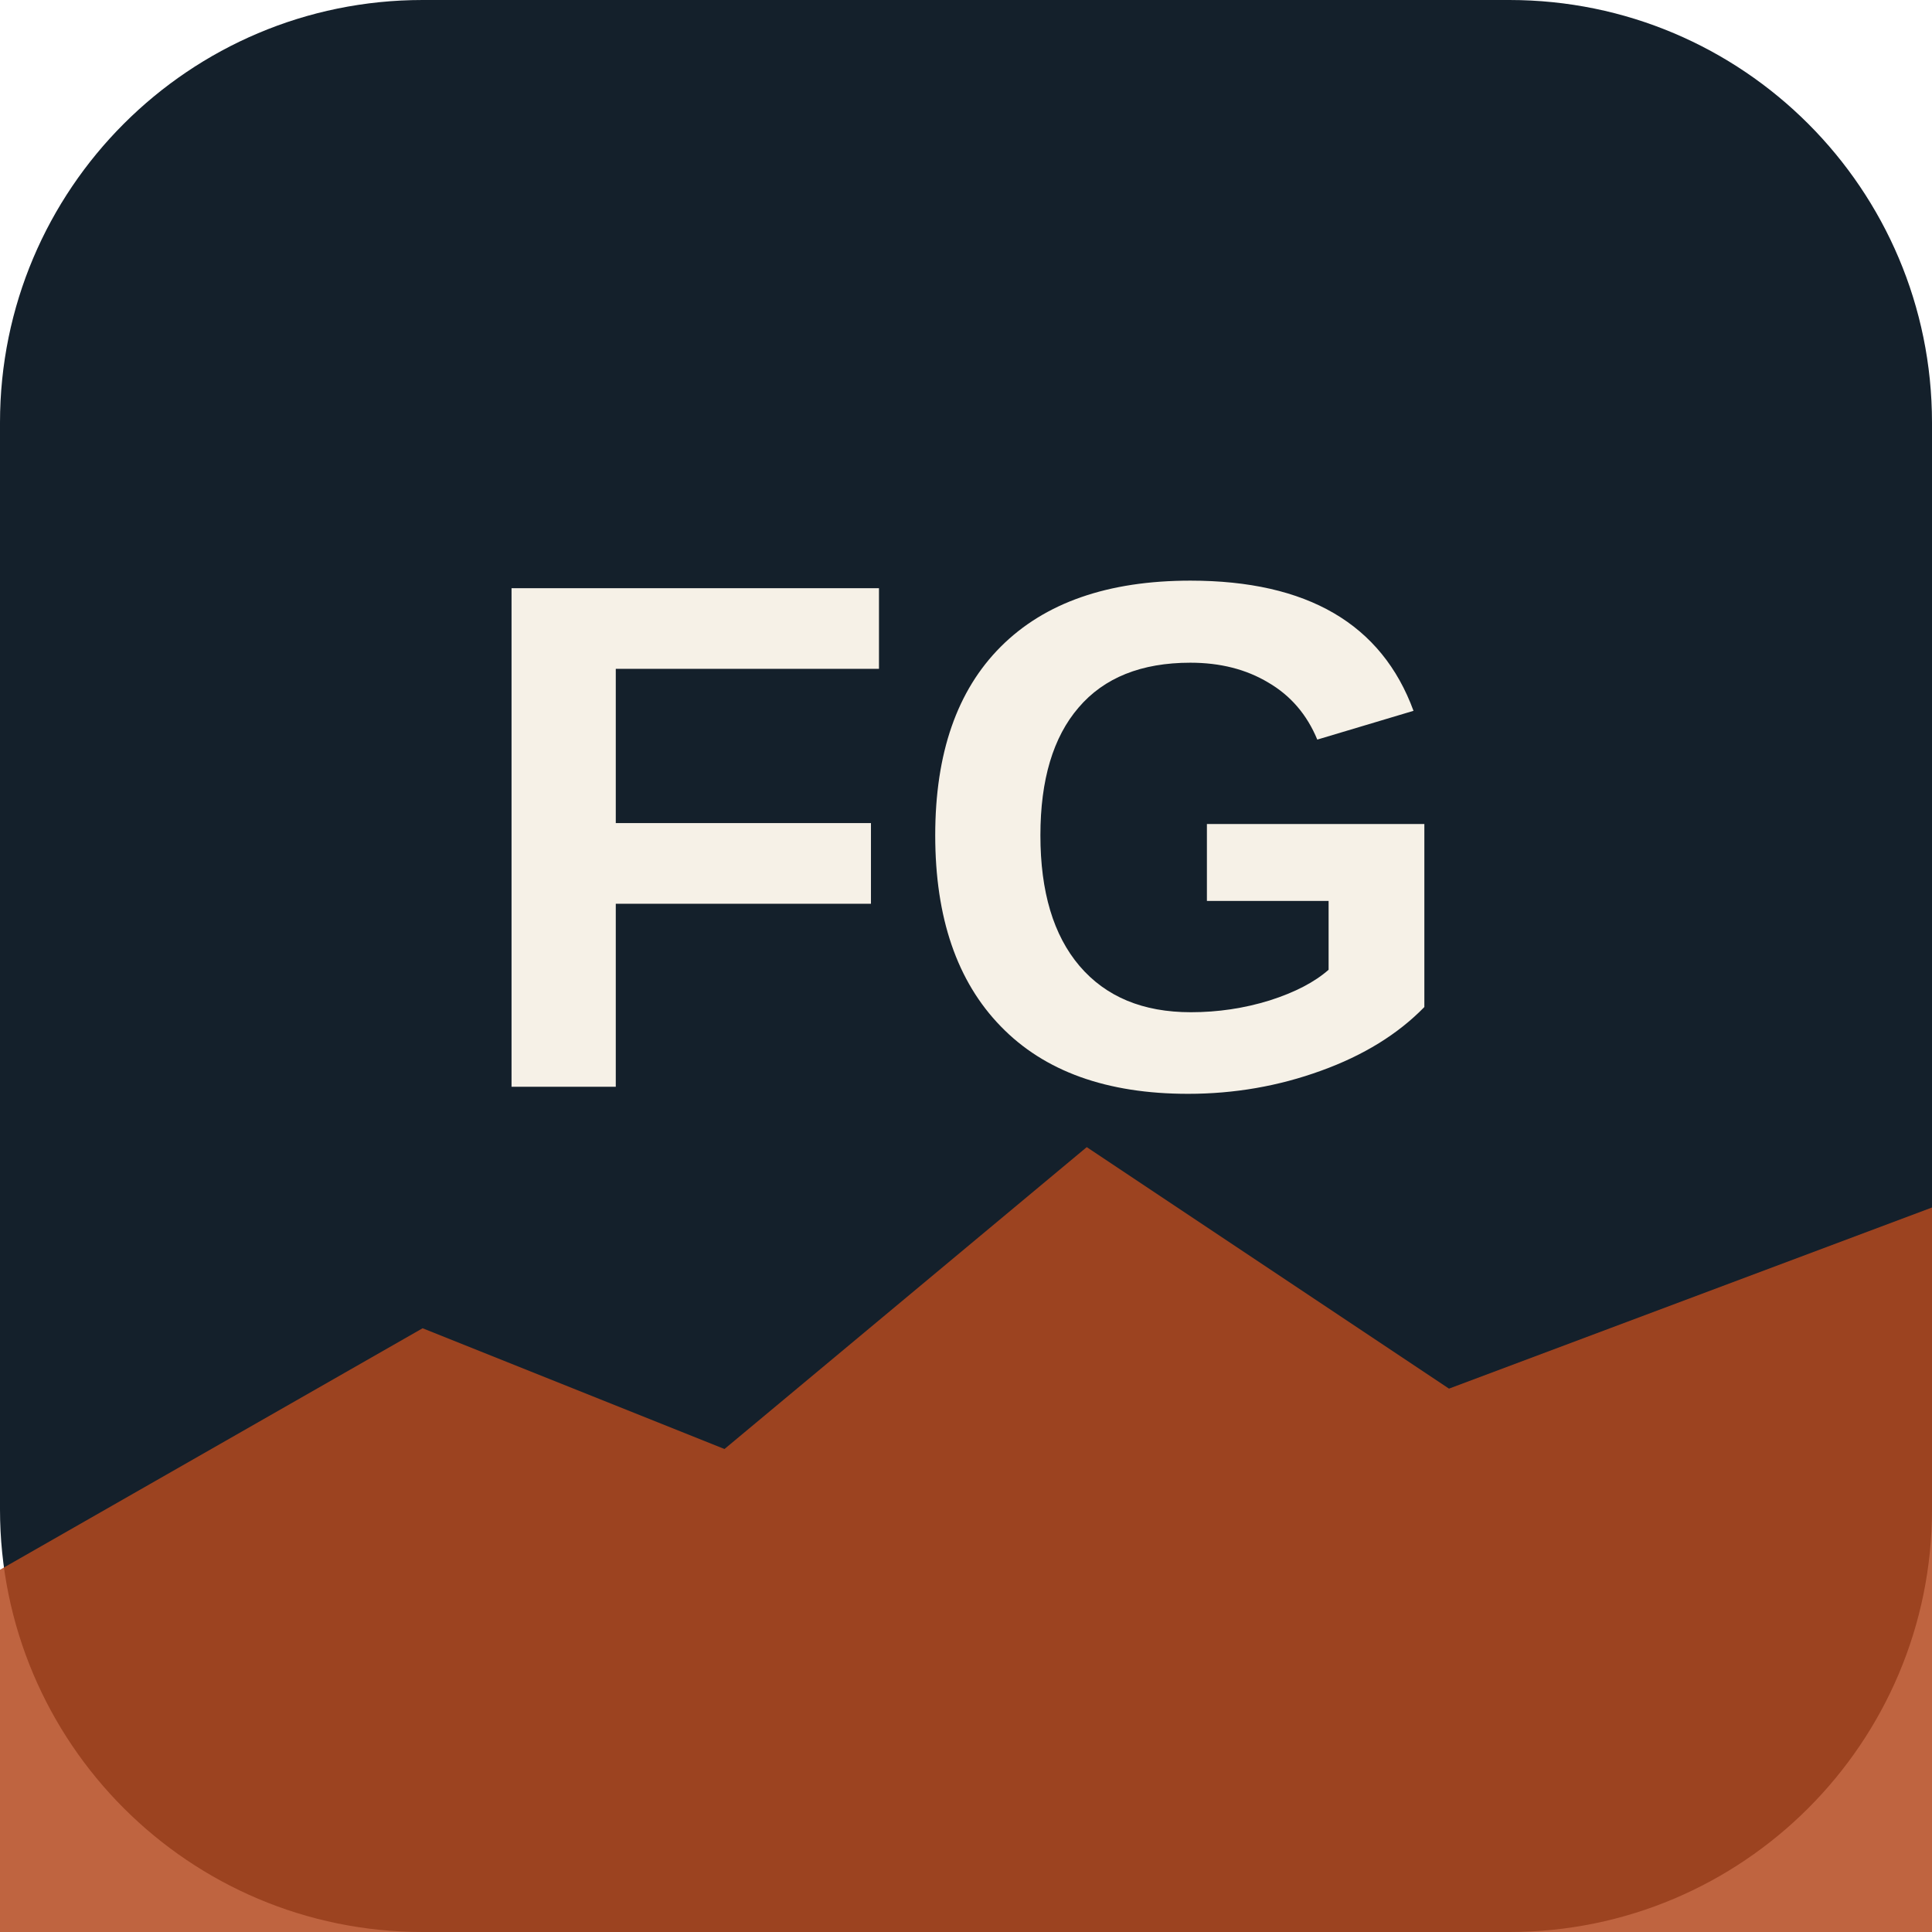
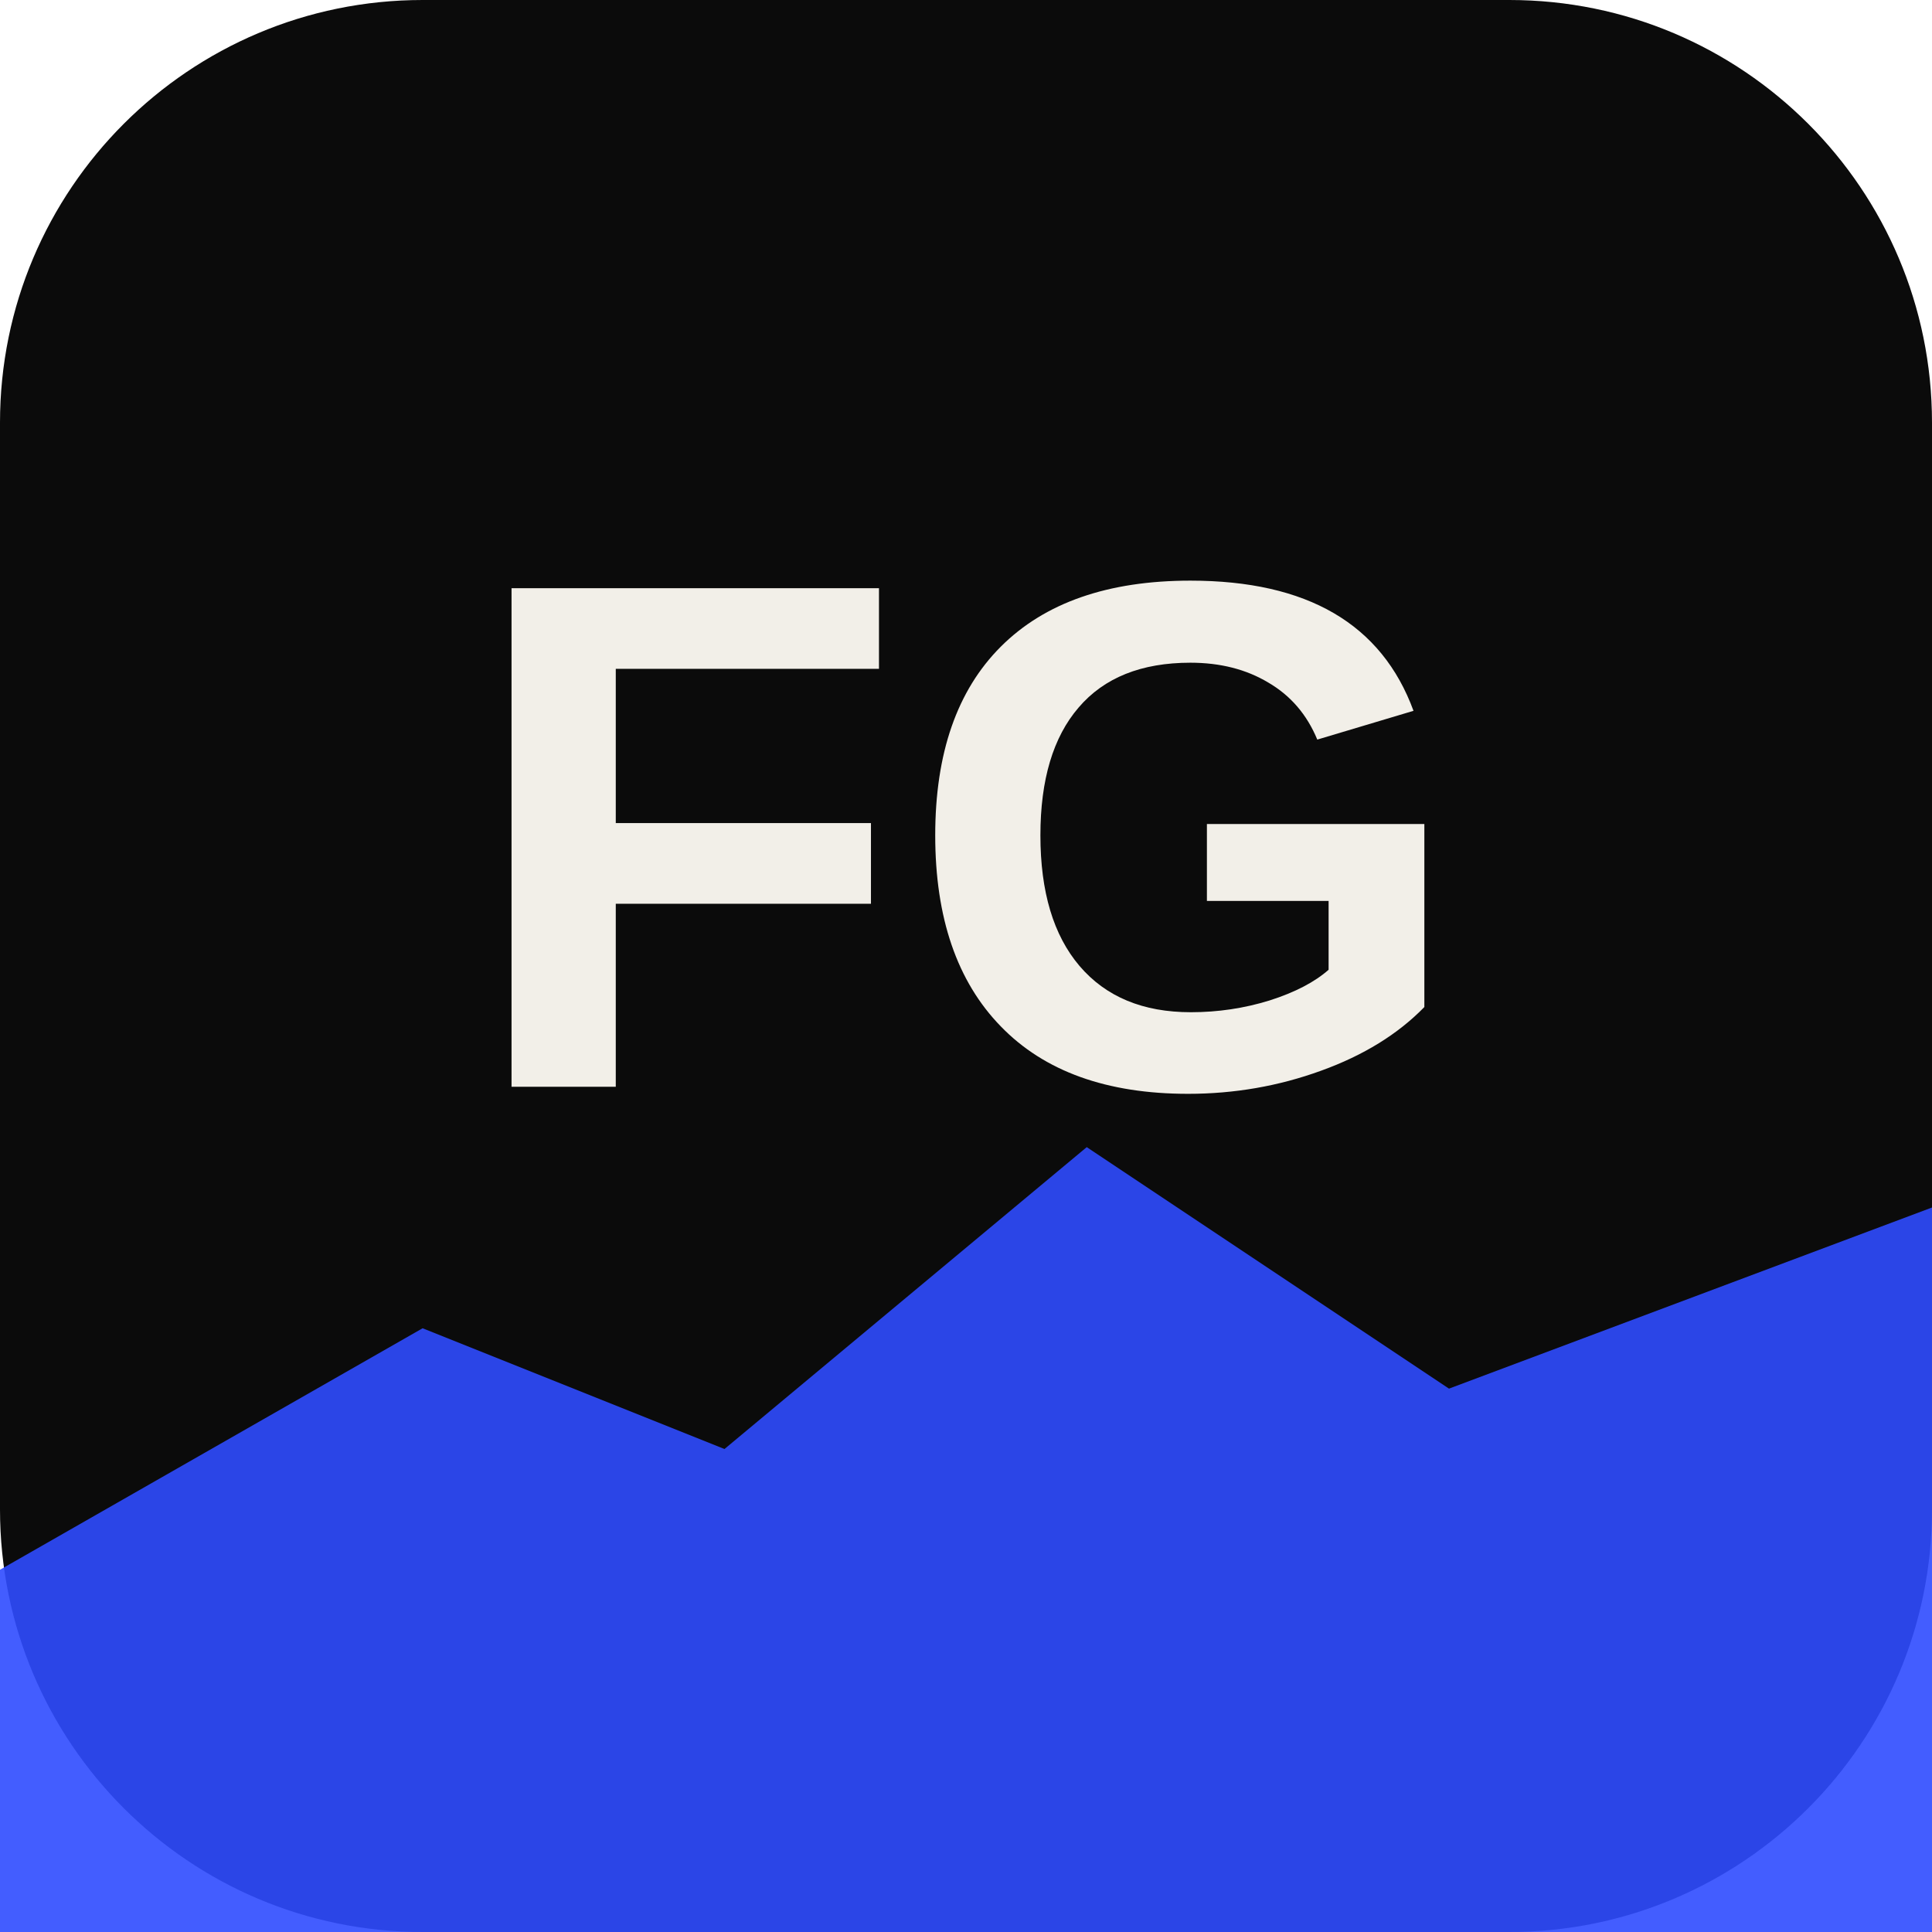
<svg xmlns="http://www.w3.org/2000/svg" viewBox="0 0 64 64">
-   <rect width="64" height="64" rx="14" fill="#14202b" />
-   <path d="M0 52 L14 44 L24 48 L36 38 L48 46 L64 40 V64 H0 Z" fill="#b4491f" opacity=".85" />
-   <text x="32" y="36" font-family="Arial, Helvetica, sans-serif" font-size="24" font-weight="800" text-anchor="middle" fill="#f6f1e7">FG</text>
+   <rect width="64" height="64" rx="14" fill="#0b0b0b" />
+   <path d="M0 52 L14 44 L24 48 L36 38 L48 46 L64 40 V64 H0 Z" fill="#2f4bff" opacity=".9" />
+   <text x="32" y="36" font-family="Arial, Helvetica, sans-serif" font-size="24" font-weight="800" text-anchor="middle" fill="#f2efe8">FG</text>
</svg>
